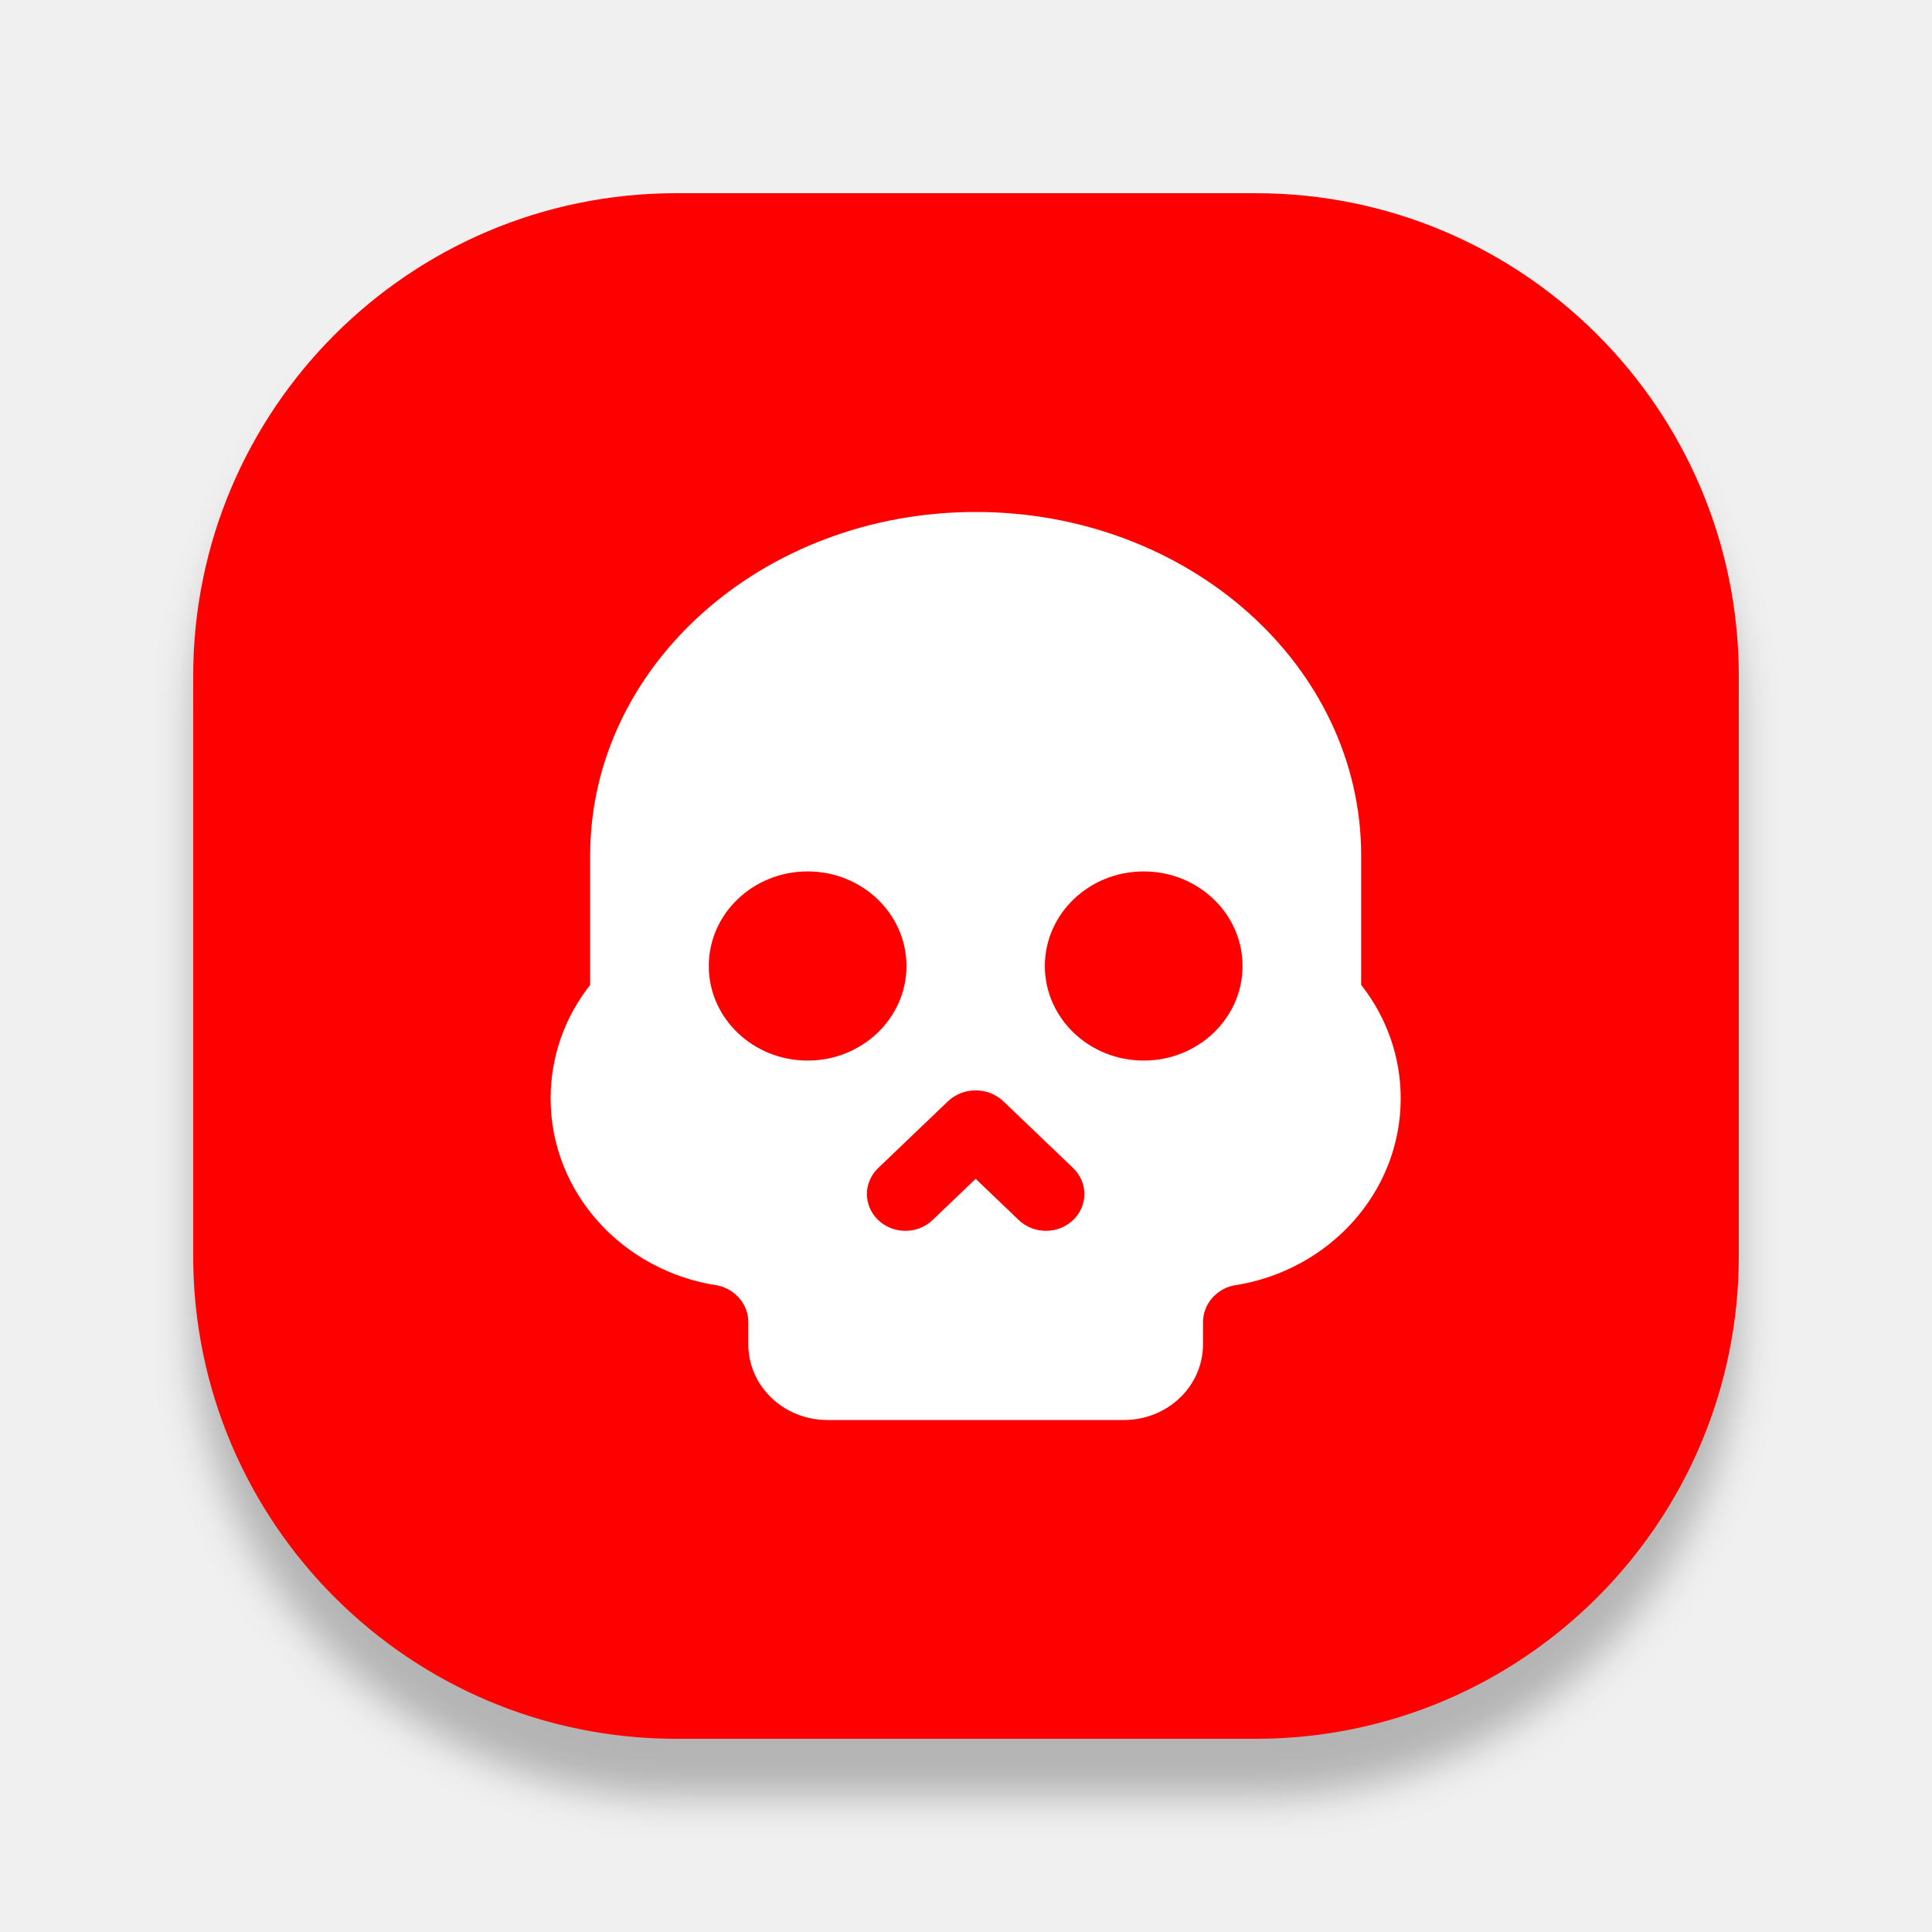
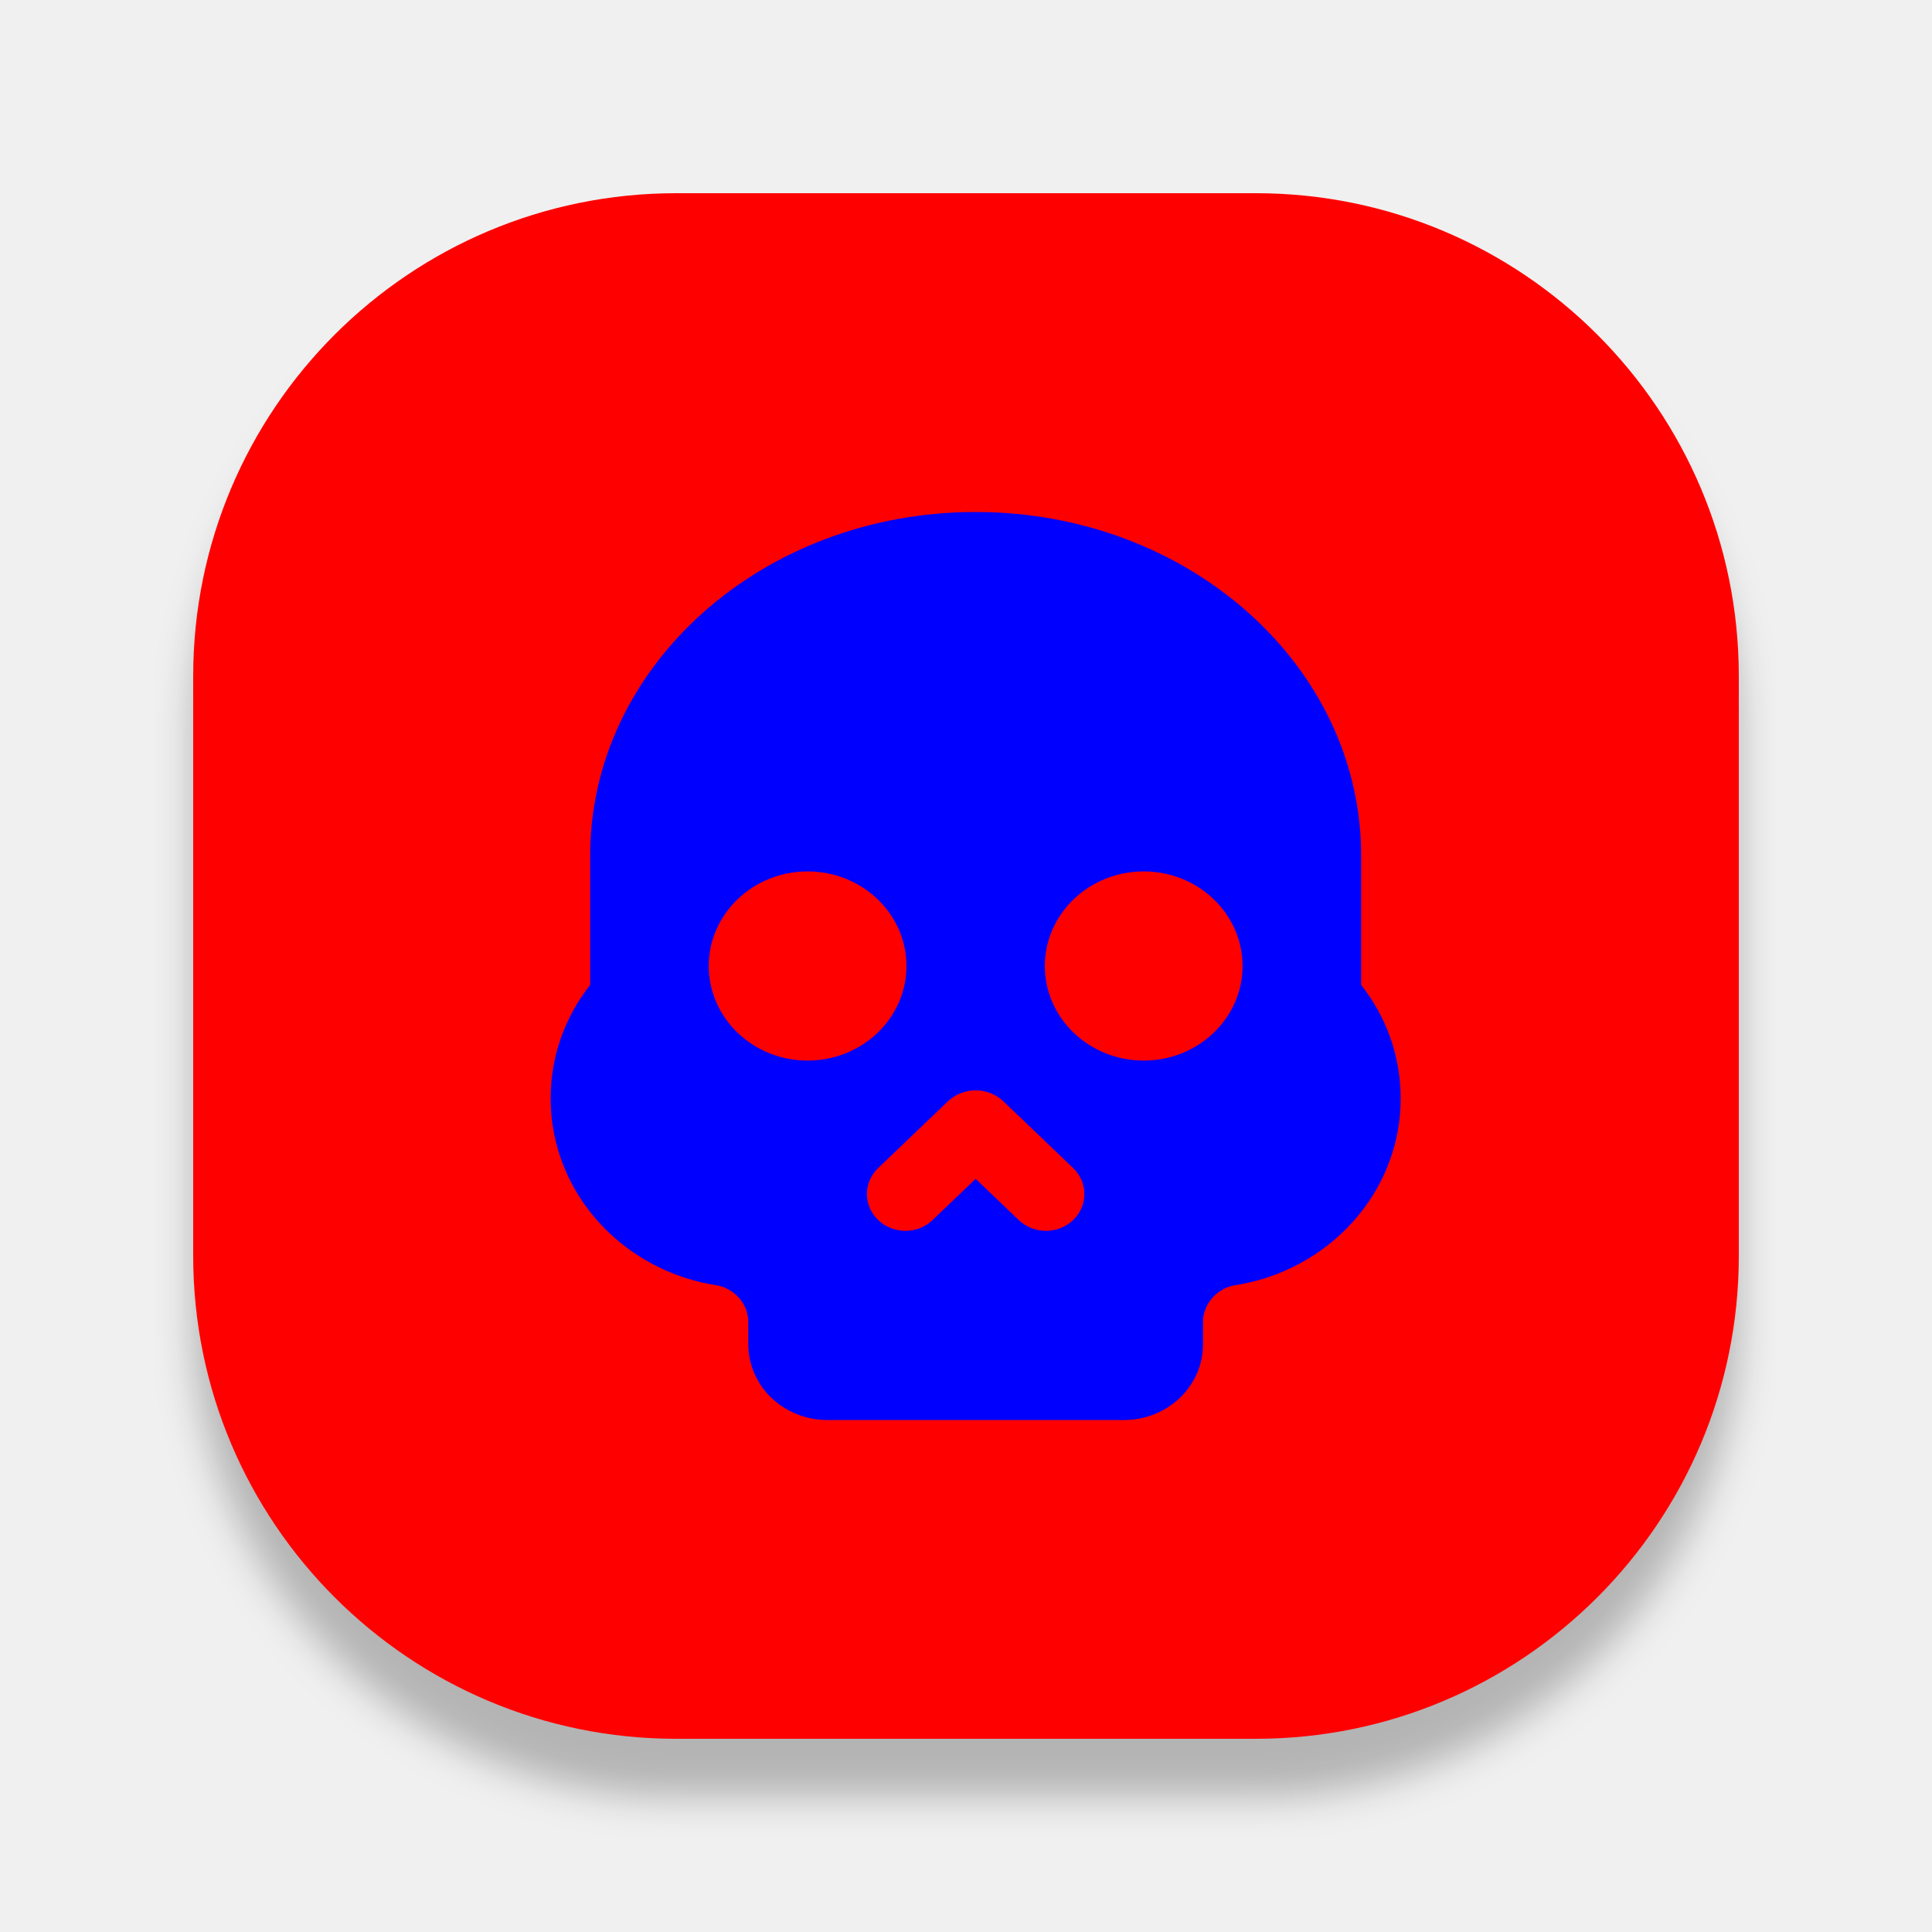
<svg xmlns="http://www.w3.org/2000/svg" width="256" height="256" viewBox="0 0 256 256" fill="none">
  <g filter="url(#filter0_d_102_42)">
    <rect x="25.6" y="25.6" width="204.8" height="204.8" rx="64" fill="#FF0000" />
  </g>
-   <path fill-rule="evenodd" clip-rule="evenodd" d="M99.155 178.134C99.155 183.673 103.844 188.16 109.633 188.16H148.926C154.715 188.16 159.404 183.673 159.404 178.134V175.201C159.404 172.846 161.108 170.863 163.411 170.339C175.986 168.484 185.6 158.08 185.6 145.547C185.6 139.907 183.66 134.693 180.361 130.507V113.362C180.361 88.219 157.49 67.84 129.28 67.84C101.069 67.84 78.199 88.219 78.199 113.362V130.507C74.899 134.693 72.96 139.907 72.96 145.547C72.96 158.08 82.573 168.484 95.147 170.339C97.452 170.863 99.156 172.846 99.156 175.201V178.134H99.155ZM93.916 128C93.916 121.082 99.784 115.467 107.014 115.467C114.243 115.467 120.111 121.082 120.111 128C120.111 134.917 114.243 140.533 107.014 140.533C99.784 140.533 93.916 134.917 93.916 128ZM138.448 128C138.448 121.082 144.316 115.467 151.546 115.467C158.775 115.467 164.644 121.082 164.644 128C164.644 134.917 158.775 140.533 151.546 140.533C144.316 140.533 138.448 134.917 138.448 128ZM116.364 154.771L125.586 145.948C127.629 143.992 130.93 143.992 132.973 145.948L142.193 154.771C144.184 156.675 144.184 159.759 142.193 161.664C140.203 163.568 136.98 163.568 134.99 161.664L129.28 156.201L123.568 161.664C121.58 163.568 118.357 163.568 116.364 161.664C114.376 159.759 114.376 156.675 116.364 154.771Z" fill="white" />
+   <path fill-rule="evenodd" clip-rule="evenodd" d="M99.155 178.134C99.155 183.673 103.844 188.16 109.633 188.16H148.926C154.715 188.16 159.404 183.673 159.404 178.134V175.201C159.404 172.846 161.108 170.863 163.411 170.339C175.986 168.484 185.6 158.08 185.6 145.547C185.6 139.907 183.66 134.693 180.361 130.507V113.362C180.361 88.219 157.49 67.84 129.28 67.84C101.069 67.84 78.199 88.219 78.199 113.362V130.507C74.899 134.693 72.96 139.907 72.96 145.547C72.96 158.08 82.573 168.484 95.147 170.339C97.452 170.863 99.156 172.846 99.156 175.201V178.134H99.155ZM93.916 128C93.916 121.082 99.784 115.467 107.014 115.467C114.243 115.467 120.111 121.082 120.111 128C120.111 134.917 114.243 140.533 107.014 140.533C99.784 140.533 93.916 134.917 93.916 128ZM138.448 128C138.448 121.082 144.316 115.467 151.546 115.467C158.775 115.467 164.644 121.082 164.644 128C164.644 134.917 158.775 140.533 151.546 140.533C144.316 140.533 138.448 134.917 138.448 128ZM116.364 154.771L125.586 145.948C127.629 143.992 130.93 143.992 132.973 145.948L142.193 154.771C144.184 156.675 144.184 159.759 142.193 161.664C140.203 163.568 136.98 163.568 134.99 161.664L129.28 156.201L123.568 161.664C121.58 163.568 118.357 163.568 116.364 161.664C114.376 159.759 114.376 156.675 116.364 154.771Z" fill="#0000FF" />
  <defs>
    <filter id="filter0_d_102_42" x="20.48" y="25.6" width="215.04" height="217.6" filterUnits="userSpaceOnUse" color-interpolation-filters="sRGB">
      <feFlood flood-opacity="0" result="BackgroundImageFix" />
      <feColorMatrix in="SourceAlpha" type="matrix" values="0 0 0 0 0 0 0 0 0 0 0 0 0 0 0 0 0 0 127 0" result="hardAlpha" />
      <feOffset dy="7.68" />
      <feGaussianBlur stdDeviation="2.56" />
      <feColorMatrix type="matrix" values="0 0 0 0 0 0 0 0 0 0 0 0 0 0 0 0 0 0 0.25 0" />
      <feBlend mode="normal" in2="BackgroundImageFix" result="effect1_dropShadow_102_42" />
      <feBlend mode="normal" in="SourceGraphic" in2="effect1_dropShadow_102_42" result="shape" />
    </filter>
  </defs>
</svg>
